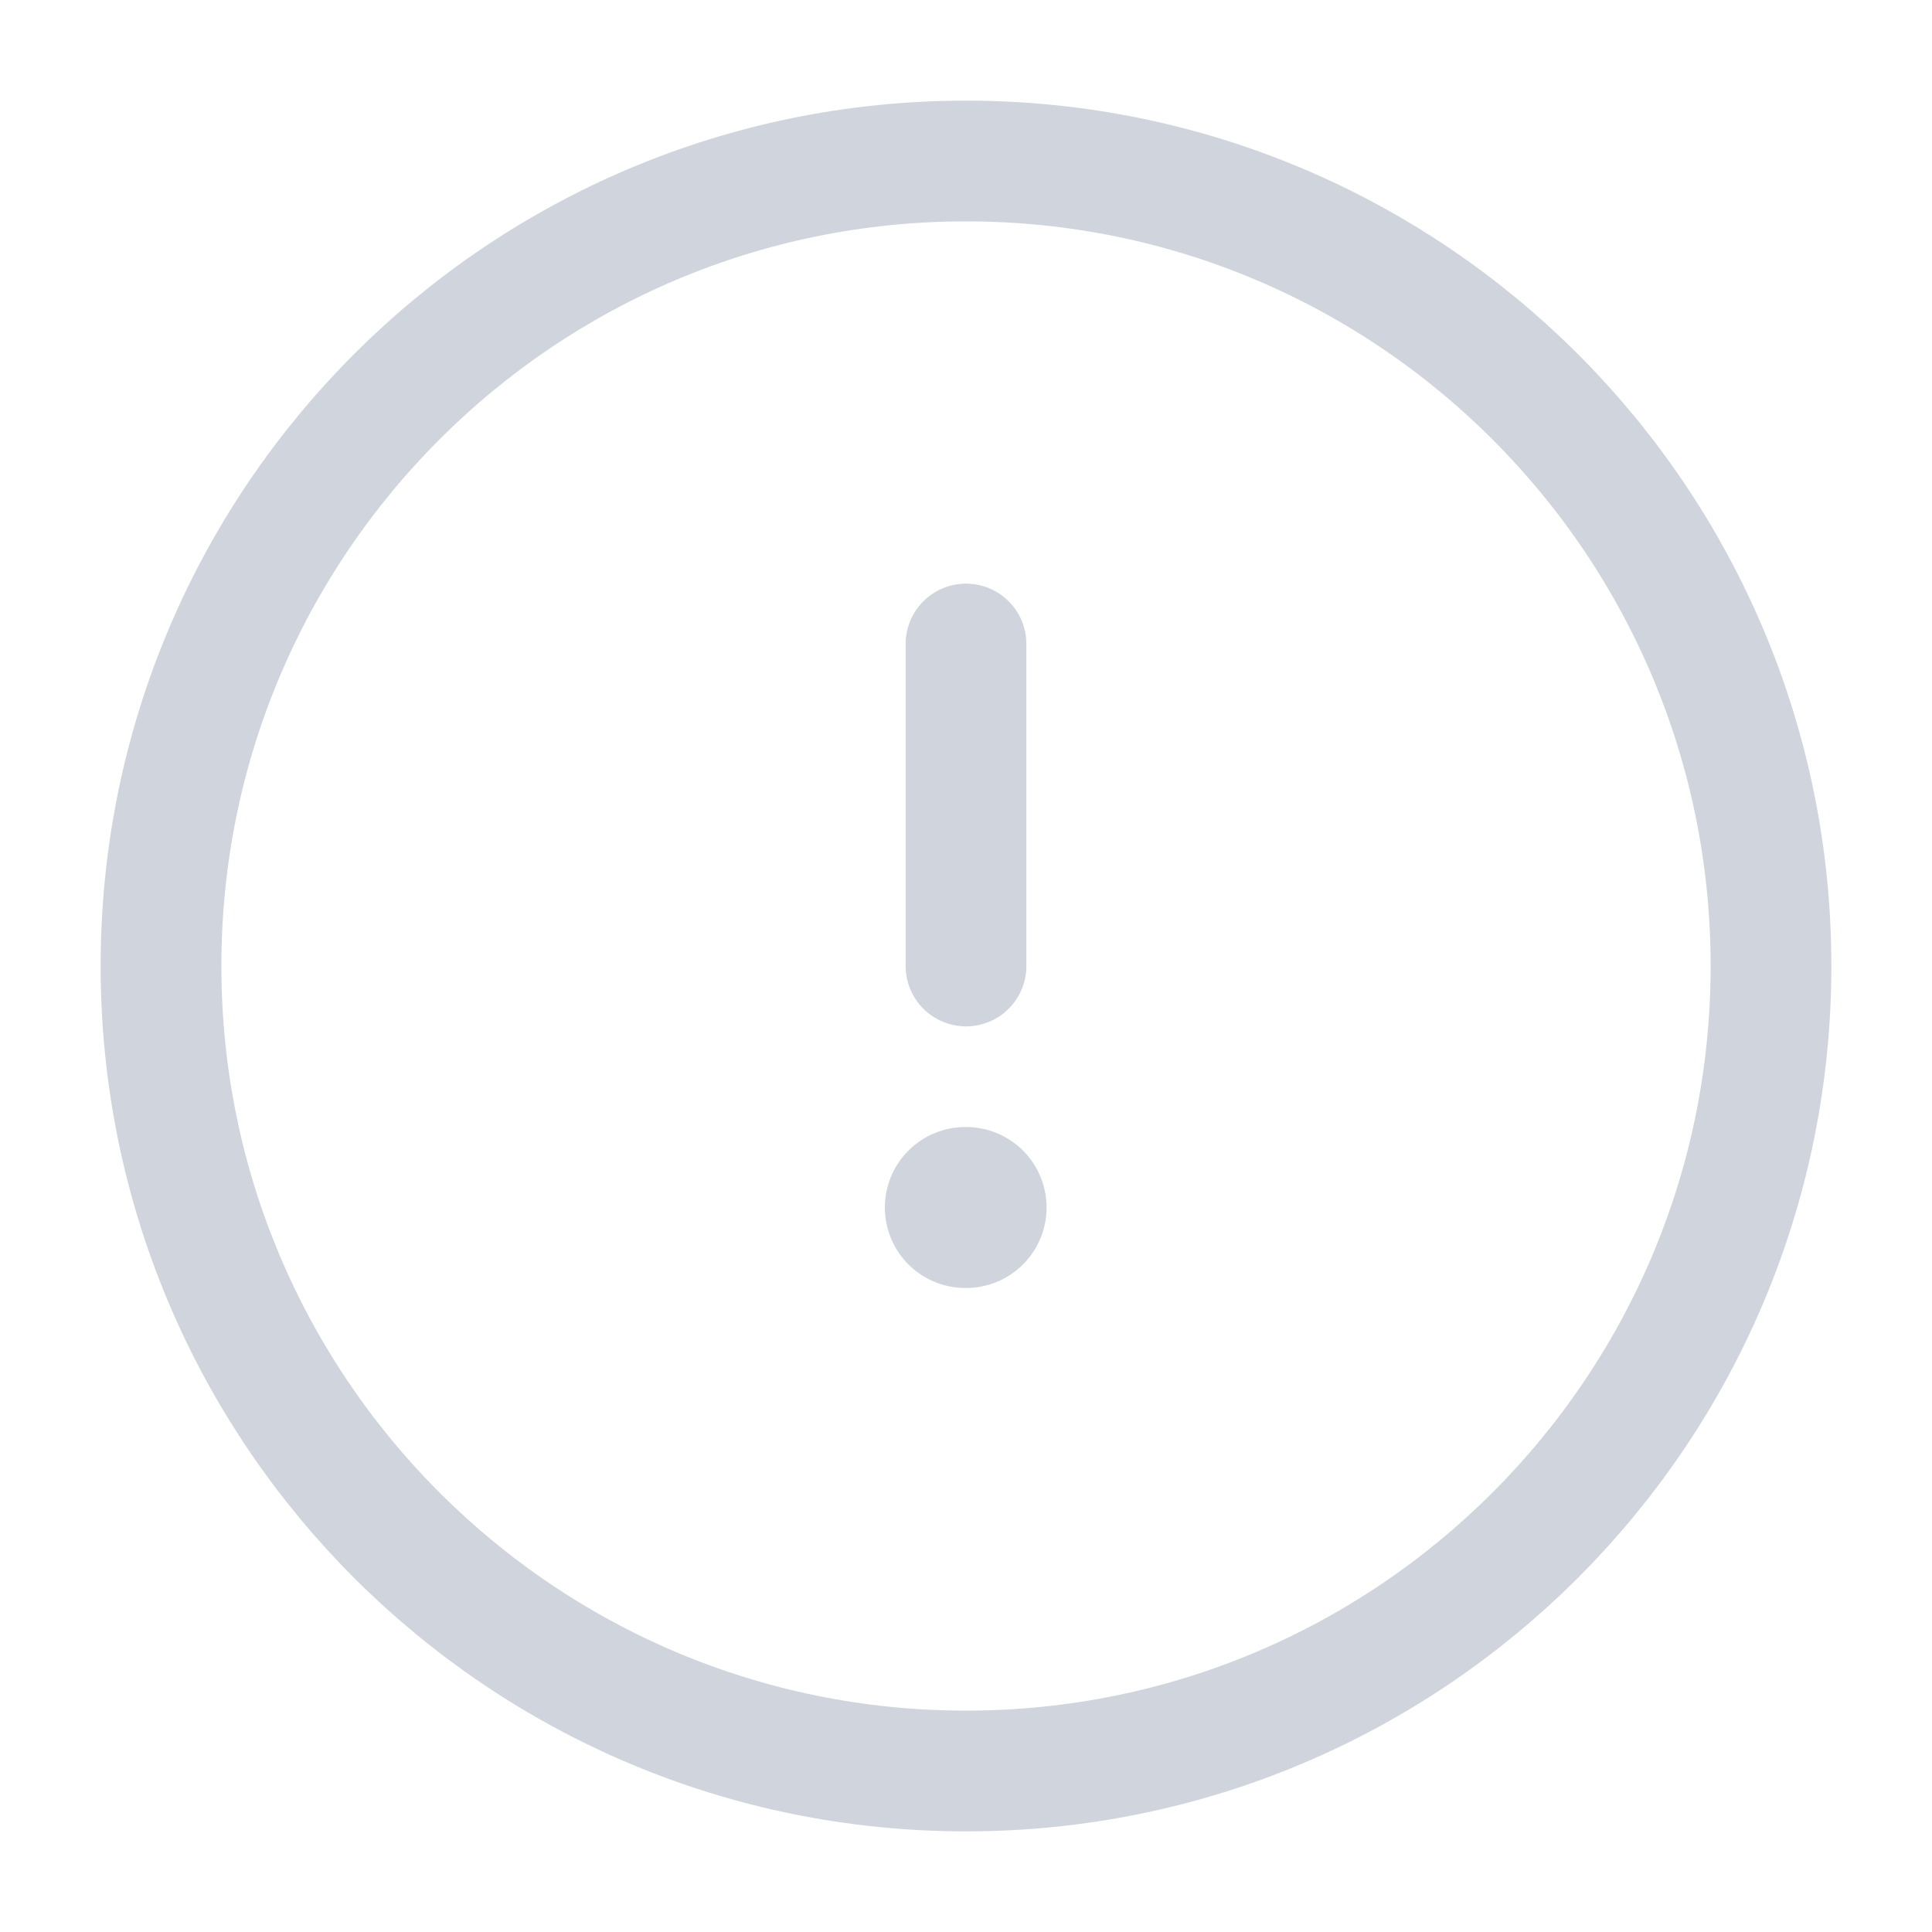
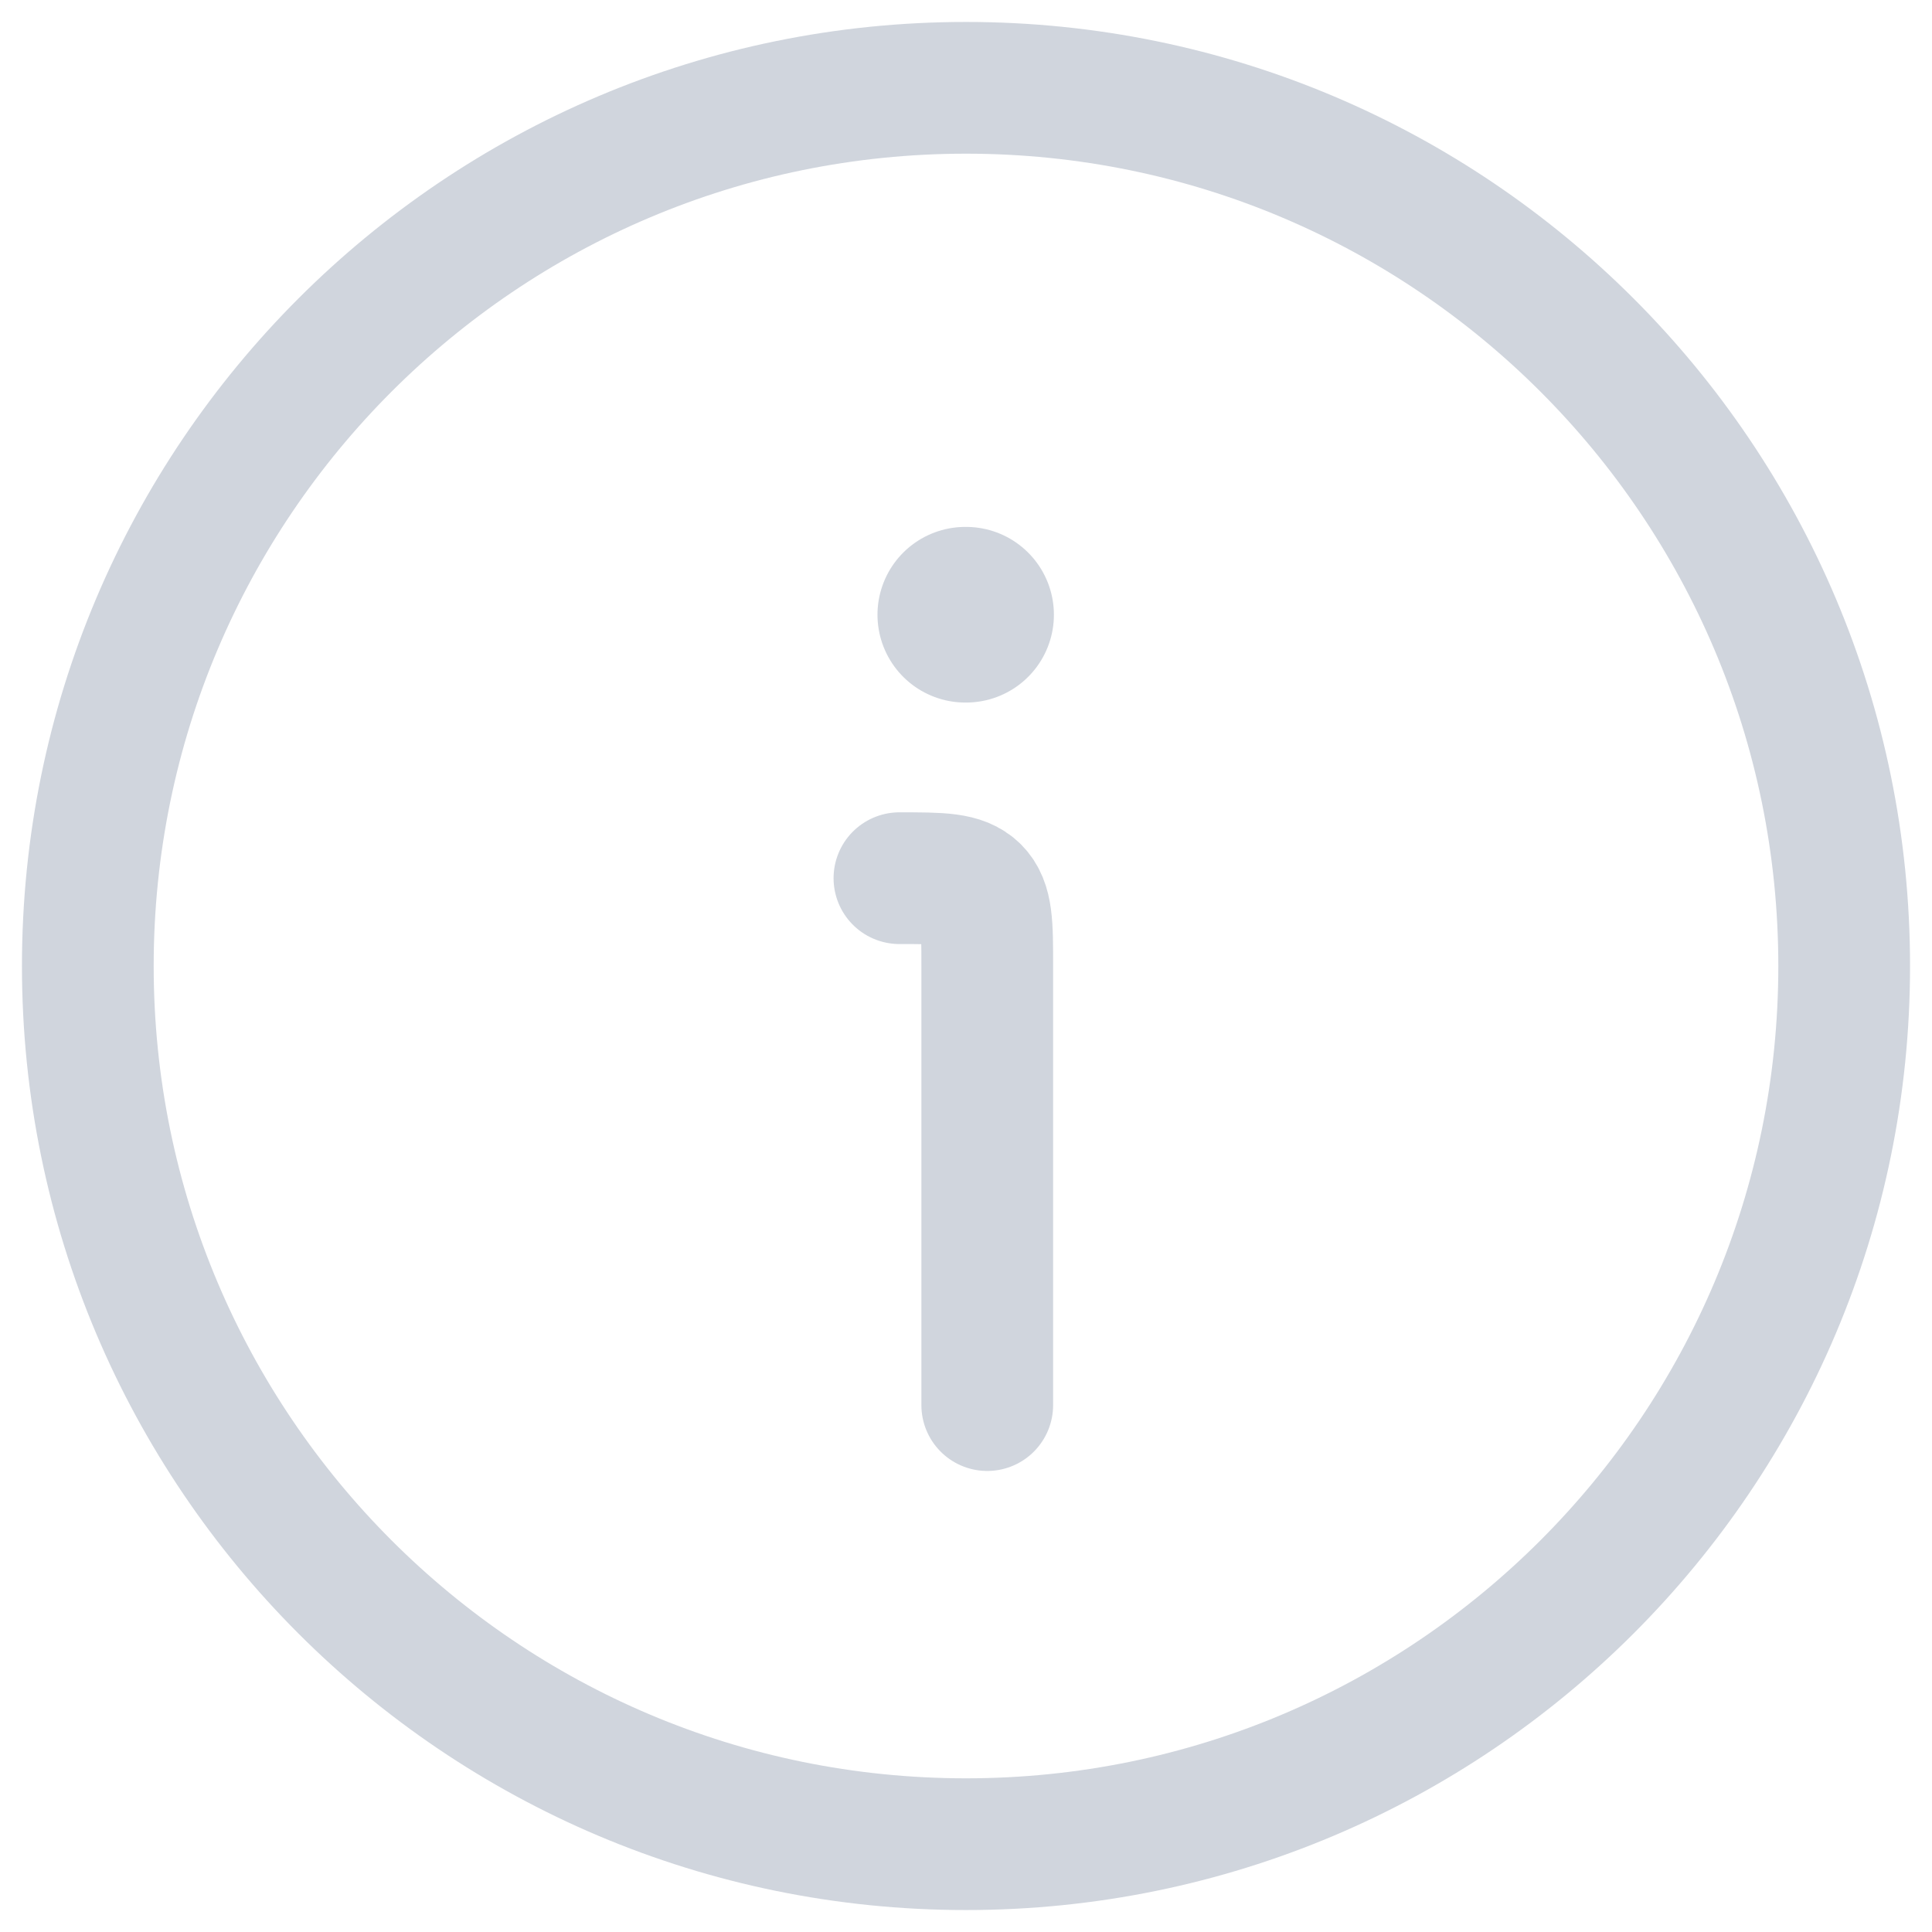
- <svg xmlns="http://www.w3.org/2000/svg" width="24" height="24" viewBox="0 0 24 24" fill="none">
-   <circle cx="12" cy="12" r="10" stroke="#D0D5DD" stroke-width="1.5" />
-   <path d="M11.992 15H12.001" stroke="#D0D5DD" stroke-width="2" stroke-linecap="round" stroke-linejoin="round" />
-   <path d="M12 12L12 8" stroke="#D0D5DD" stroke-width="1.5" stroke-linecap="round" stroke-linejoin="round" />
+ <svg xmlns="http://www.w3.org/2000/svg" width="22" height="22" viewBox="0 0 22 22" fill="none">
+   <path d="M21 11C21 5.477 16.523 1 11 1C5.477 1 1 5.477 1 11C1 16.523 5.477 21 11 21C16.523 21 21 16.523 21 11Z" stroke="#D0D5DD" stroke-width="1.5" />
+   <path d="M11.242 16V11C11.242 10.529 11.242 10.293 11.096 10.146C10.949 10 10.714 10 10.242 10" stroke="#D0D5DD" stroke-width="1.5" stroke-linecap="round" stroke-linejoin="round" />
+   <path d="M10.992 7H11.001" stroke="#D0D5DD" stroke-width="2" stroke-linecap="round" stroke-linejoin="round" />
</svg>
